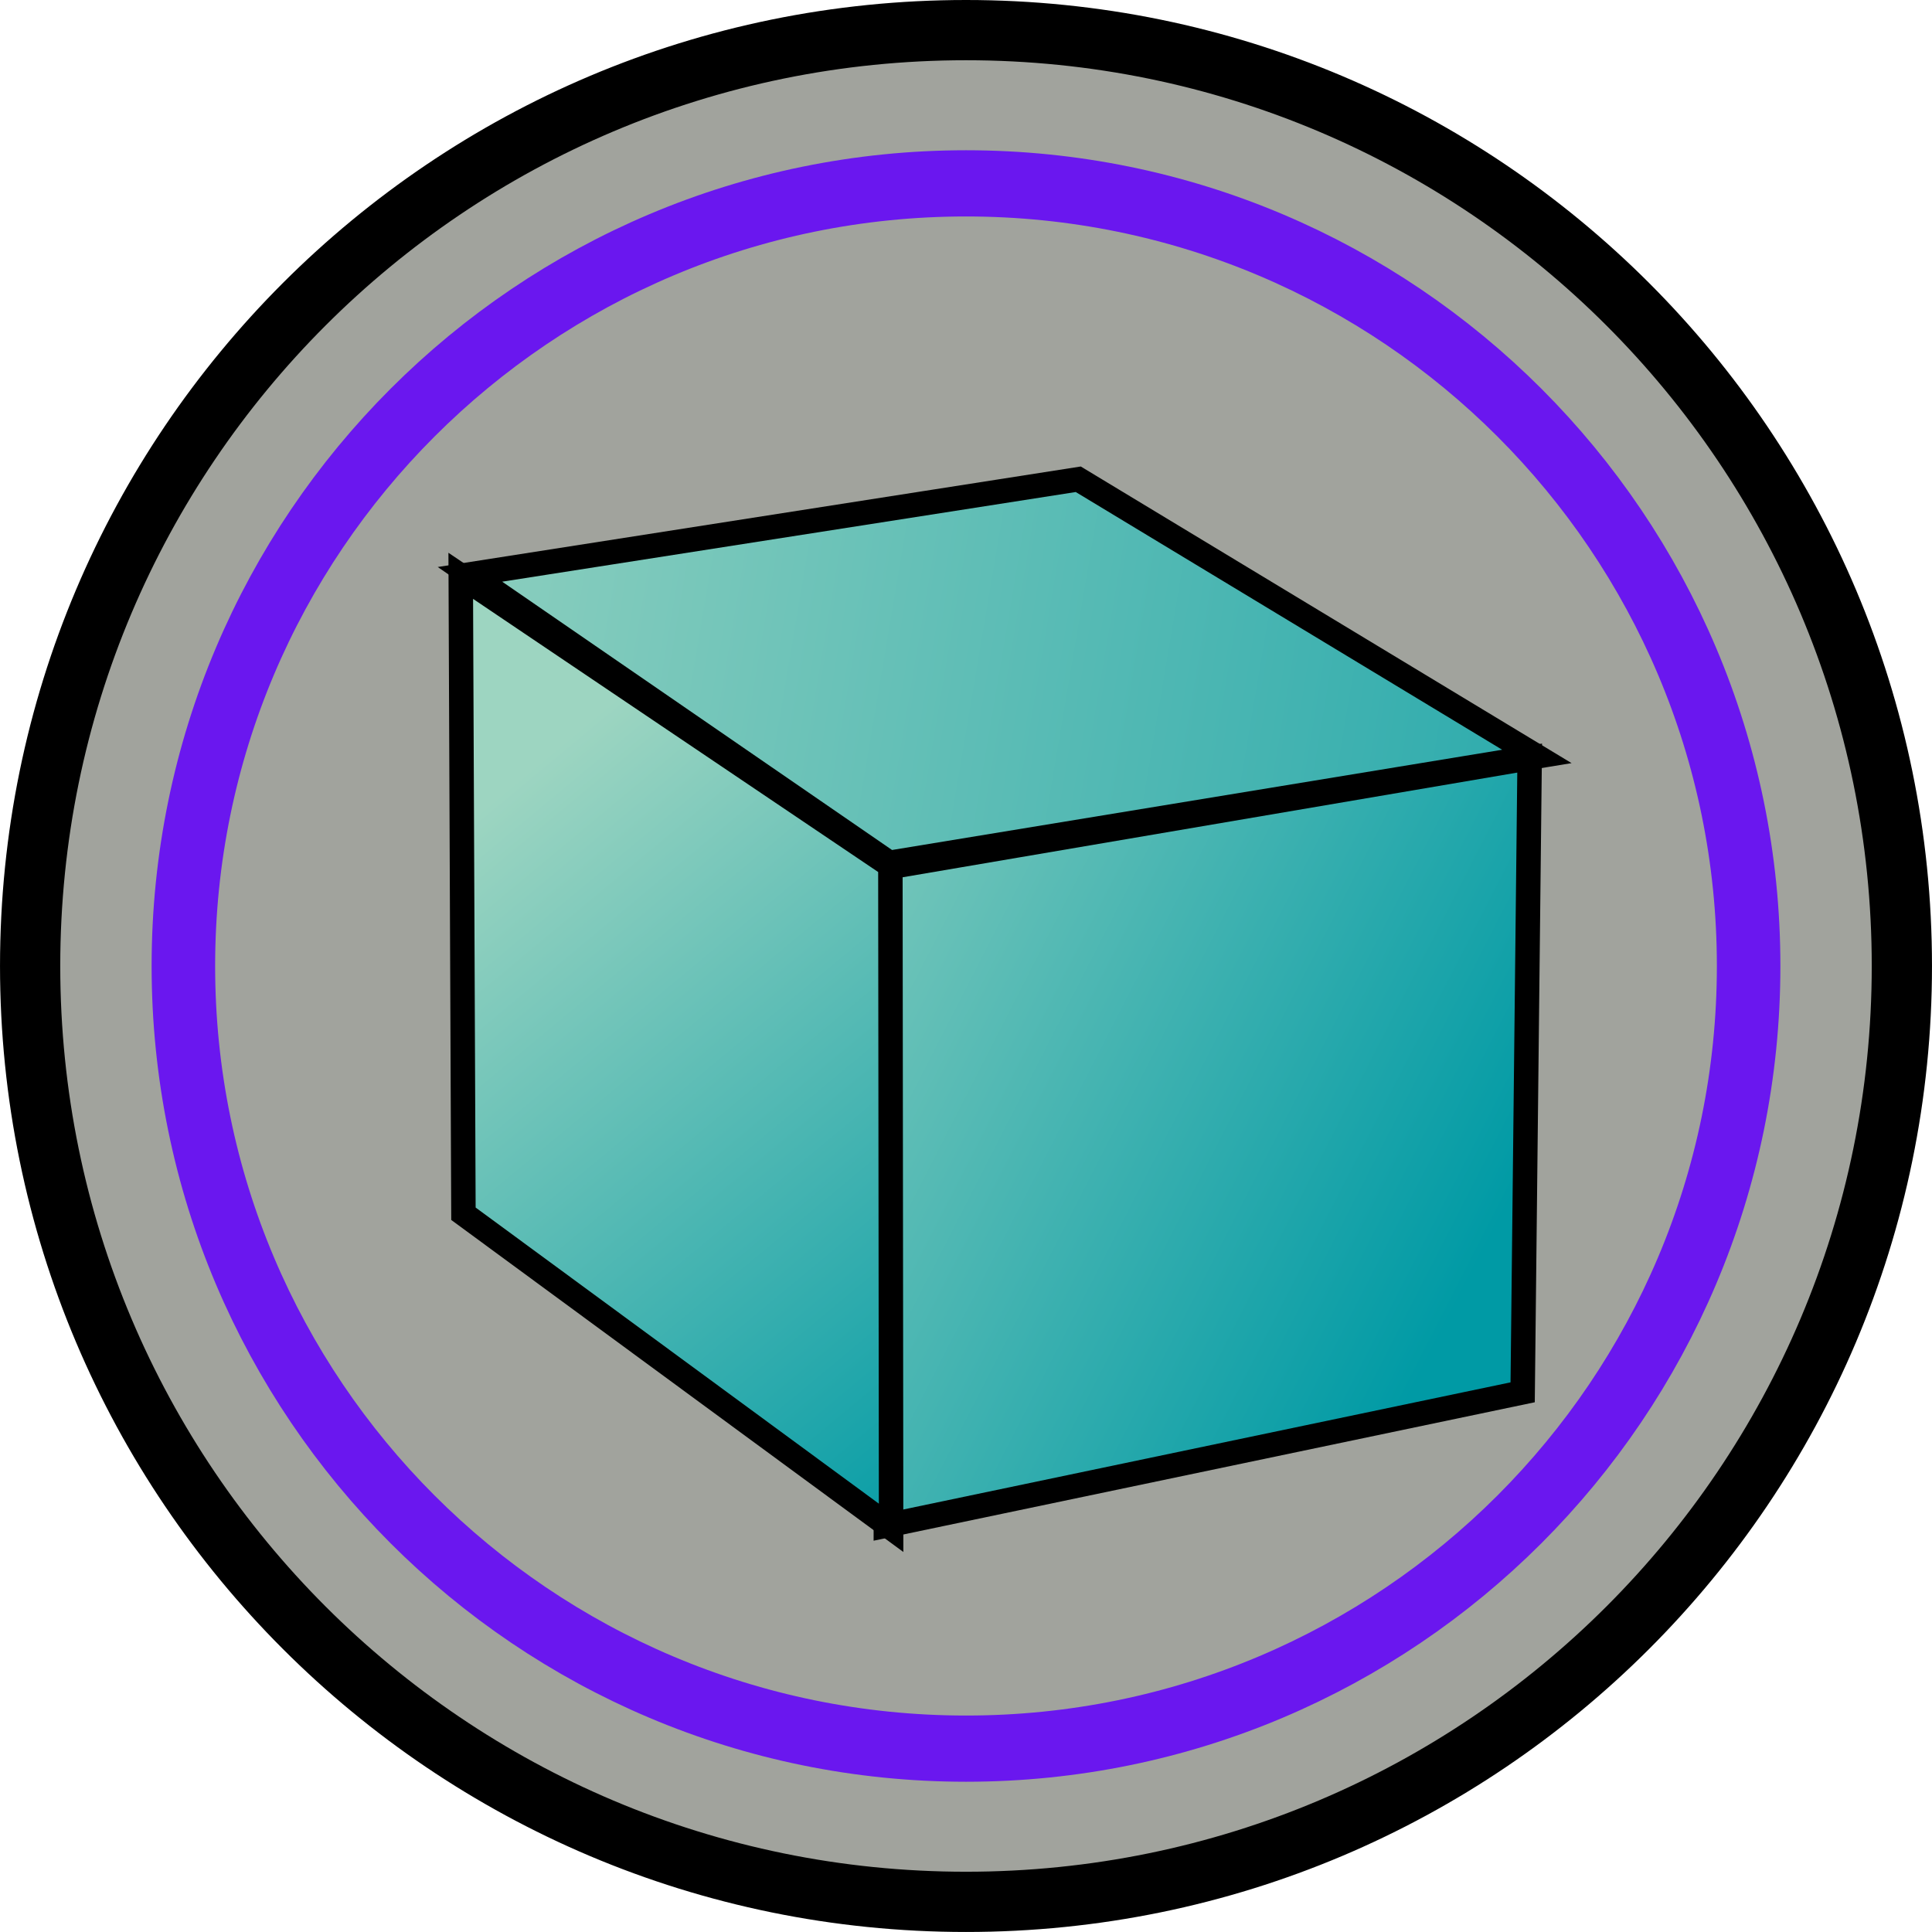
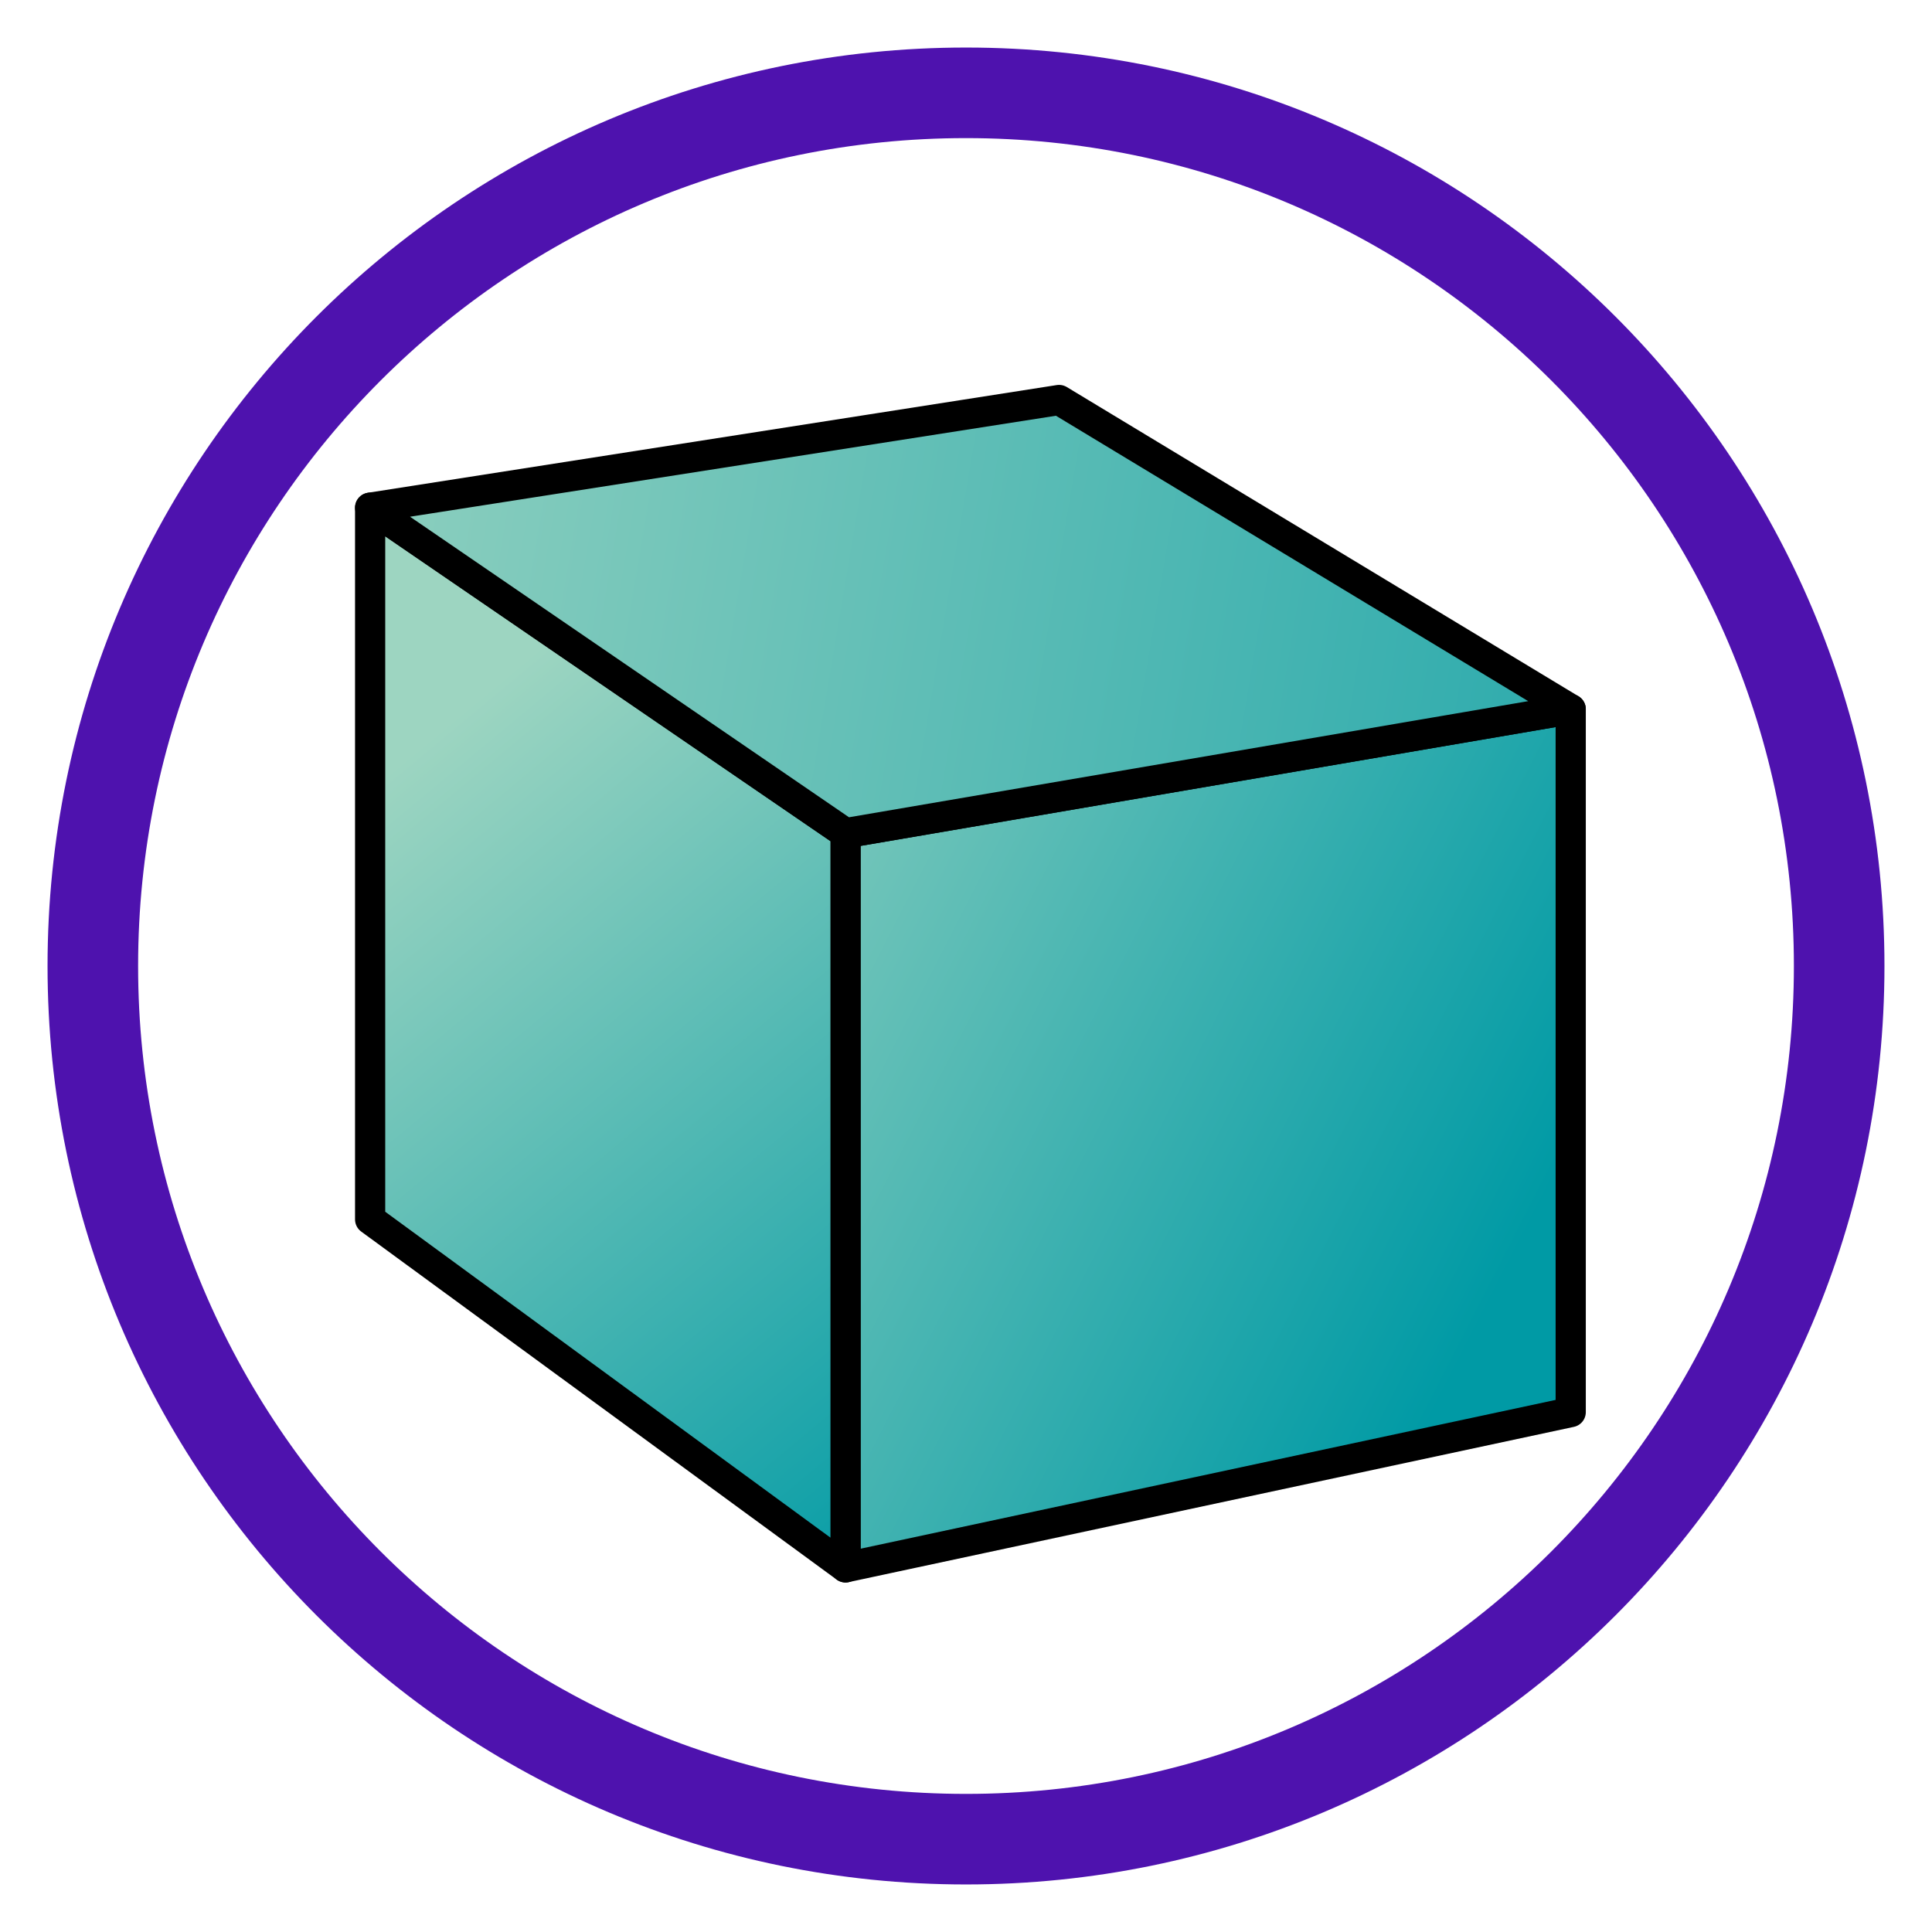
<svg xmlns="http://www.w3.org/2000/svg" xmlns:xlink="http://www.w3.org/1999/xlink" width="64" height="64" id="svg5181" version="1.1">
  <defs id="defs5183">
    <linearGradient id="linearGradient3796">
      <stop style="stop-color:#9dd5c1;stop-opacity:1;" offset="0" id="stop3798" />
      <stop style="stop-color:#009aa5;stop-opacity:1;" offset="1" id="stop3800" />
    </linearGradient>
-     <linearGradient xlink:href="#linearGradient3796" id="linearGradient4241" gradientUnits="userSpaceOnUse" gradientTransform="matrix(0.81,0,0,0.81,3.882226,1.589928)" x1="6.643" y1="-4.357" x2="80.357" y2="8.071" />
-     <linearGradient xlink:href="#linearGradient3796" id="linearGradient4244" gradientUnits="userSpaceOnUse" gradientTransform="matrix(0.81,0,0,0.81,5.330358,-3.135915)" x1="10.643" y1="19.286" x2="33.214" y2="46.429" />
-     <linearGradient xlink:href="#linearGradient3796" id="linearGradient4247" gradientUnits="userSpaceOnUse" gradientTransform="matrix(0.81,0,0,0.81,3.30947,-3.646702)" x1="21.5" y1="17.857" x2="56.643" y2="35.857" />
+     <linearGradient xlink:href="#linearGradient3796" id="linearGradient4241" gradientUnits="userSpaceOnUse" gradientTransform="matrix(0.9036914,0,0,0.9036914,-0.4367769,-0.8387654)" x1="6.643" y1="-4.357" x2="80.357" y2="8.071" />
+     <linearGradient xlink:href="#linearGradient3796" id="linearGradient4244" gradientUnits="userSpaceOnUse" gradientTransform="matrix(0.9036914,0,0,0.9036914,1.178858,-6.111239)" x1="10.643" y1="19.286" x2="33.214" y2="46.429" />
+     <linearGradient xlink:href="#linearGradient3796" id="linearGradient4247" gradientUnits="userSpaceOnUse" gradientTransform="matrix(0.9036914,0,0,0.9036914,-1.075783,-6.681109)" x1="21.5" y1="17.857" x2="56.643" y2="35.857" />
  </defs>
  <g id="layer1" transform="translate(0,16)">
-     <g id="layer1-3" transform="translate(-10.30356,4.444669)">
-       <circle style="fill:#a1a39d;fill-opacity:1;stroke:#000000;stroke-width:2;stroke-miterlimit:4;stroke-dasharray:none;stroke-opacity:1" id="path3938" transform="matrix(0.9977728,0,0,0.9977728,9.875939,-21.44244)" cx="32.5" cy="33.071" r="31.071" />
-     </g>
-     <path style="fill:url(#linearGradient4247);fill-opacity:1;stroke:#000000;stroke-width:0.81px;stroke-linecap:butt;stroke-linejoin:miter;stroke-opacity:1" d="M 29.345,34.539 50.44,30.122 50.672,9.112 29.379,12.739 z" id="path3022" />
-     <path style="fill:url(#linearGradient4244);fill-opacity:1;stroke:#000000;stroke-width:0.81px;stroke-linecap:butt;stroke-linejoin:miter;stroke-opacity:1" d="M 29.495,12.671 15.263,3.075 15.352,24.207 29.519,34.611 z" id="path3024" />
-     <path style="fill:url(#linearGradient4241);fill-opacity:1;stroke:#000000;stroke-width:0.81px;stroke-linecap:butt;stroke-linejoin:miter;stroke-opacity:1" d="M 15.568,3.026 35.719,-0.124 50.911,9.058 29.455,12.583 z" id="path3026" />
-     <path style="fill:none;stroke:#6a17ef;stroke-width:2;stroke-miterlimit:4;stroke-opacity:1;stroke-dasharray:none" id="path3045" d="M -0.286,26.5 A 24.643,23.643 0 0 1 -24.929,50.143 24.643,23.643 0 0 1 -49.571,26.5 24.643,23.643 0 0 1 -24.929,2.857 24.643,23.643 0 0 1 -0.286,26.5 Z" transform="matrix(1.052066,0,0,1.096564,58.22651,-13.05896)" />
+     <path style="fill:url(#linearGradient4247);fill-opacity:1;stroke:#000000;stroke-width:1;stroke-linecap:round;stroke-linejoin:round;stroke-miterlimit:4;stroke-dasharray:none;stroke-opacity:1" d="M 28.009,35.921 52.032,30.778 V 7.493 L 28.009,11.6 Z" id="path3022" />
+     <path style="fill:url(#linearGradient4244);fill-opacity:1;stroke:#000000;stroke-width:1;stroke-linecap:round;stroke-linejoin:round;stroke-miterlimit:4;stroke-dasharray:none;stroke-opacity:1" d="M 28.009,11.6 12.261,0.818 V 24.394 l 15.749,11.528 z" id="path3024" />
+     <path style="fill:url(#linearGradient4241);fill-opacity:1;stroke:#000000;stroke-width:1;stroke-linecap:round;stroke-linejoin:round;stroke-miterlimit:4;stroke-dasharray:none;stroke-opacity:1" d="M 12.261,0.818 35.082,-2.75 52.032,7.493 28.009,11.6 Z" id="path3026" />
+     <circle style="fill:none;stroke:#4e12ae;stroke-width:3;stroke-miterlimit:4;stroke-dasharray:none;stroke-opacity:1" id="path3045" cx="32" cy="16" r="28.925" />
  </g>
</svg>
